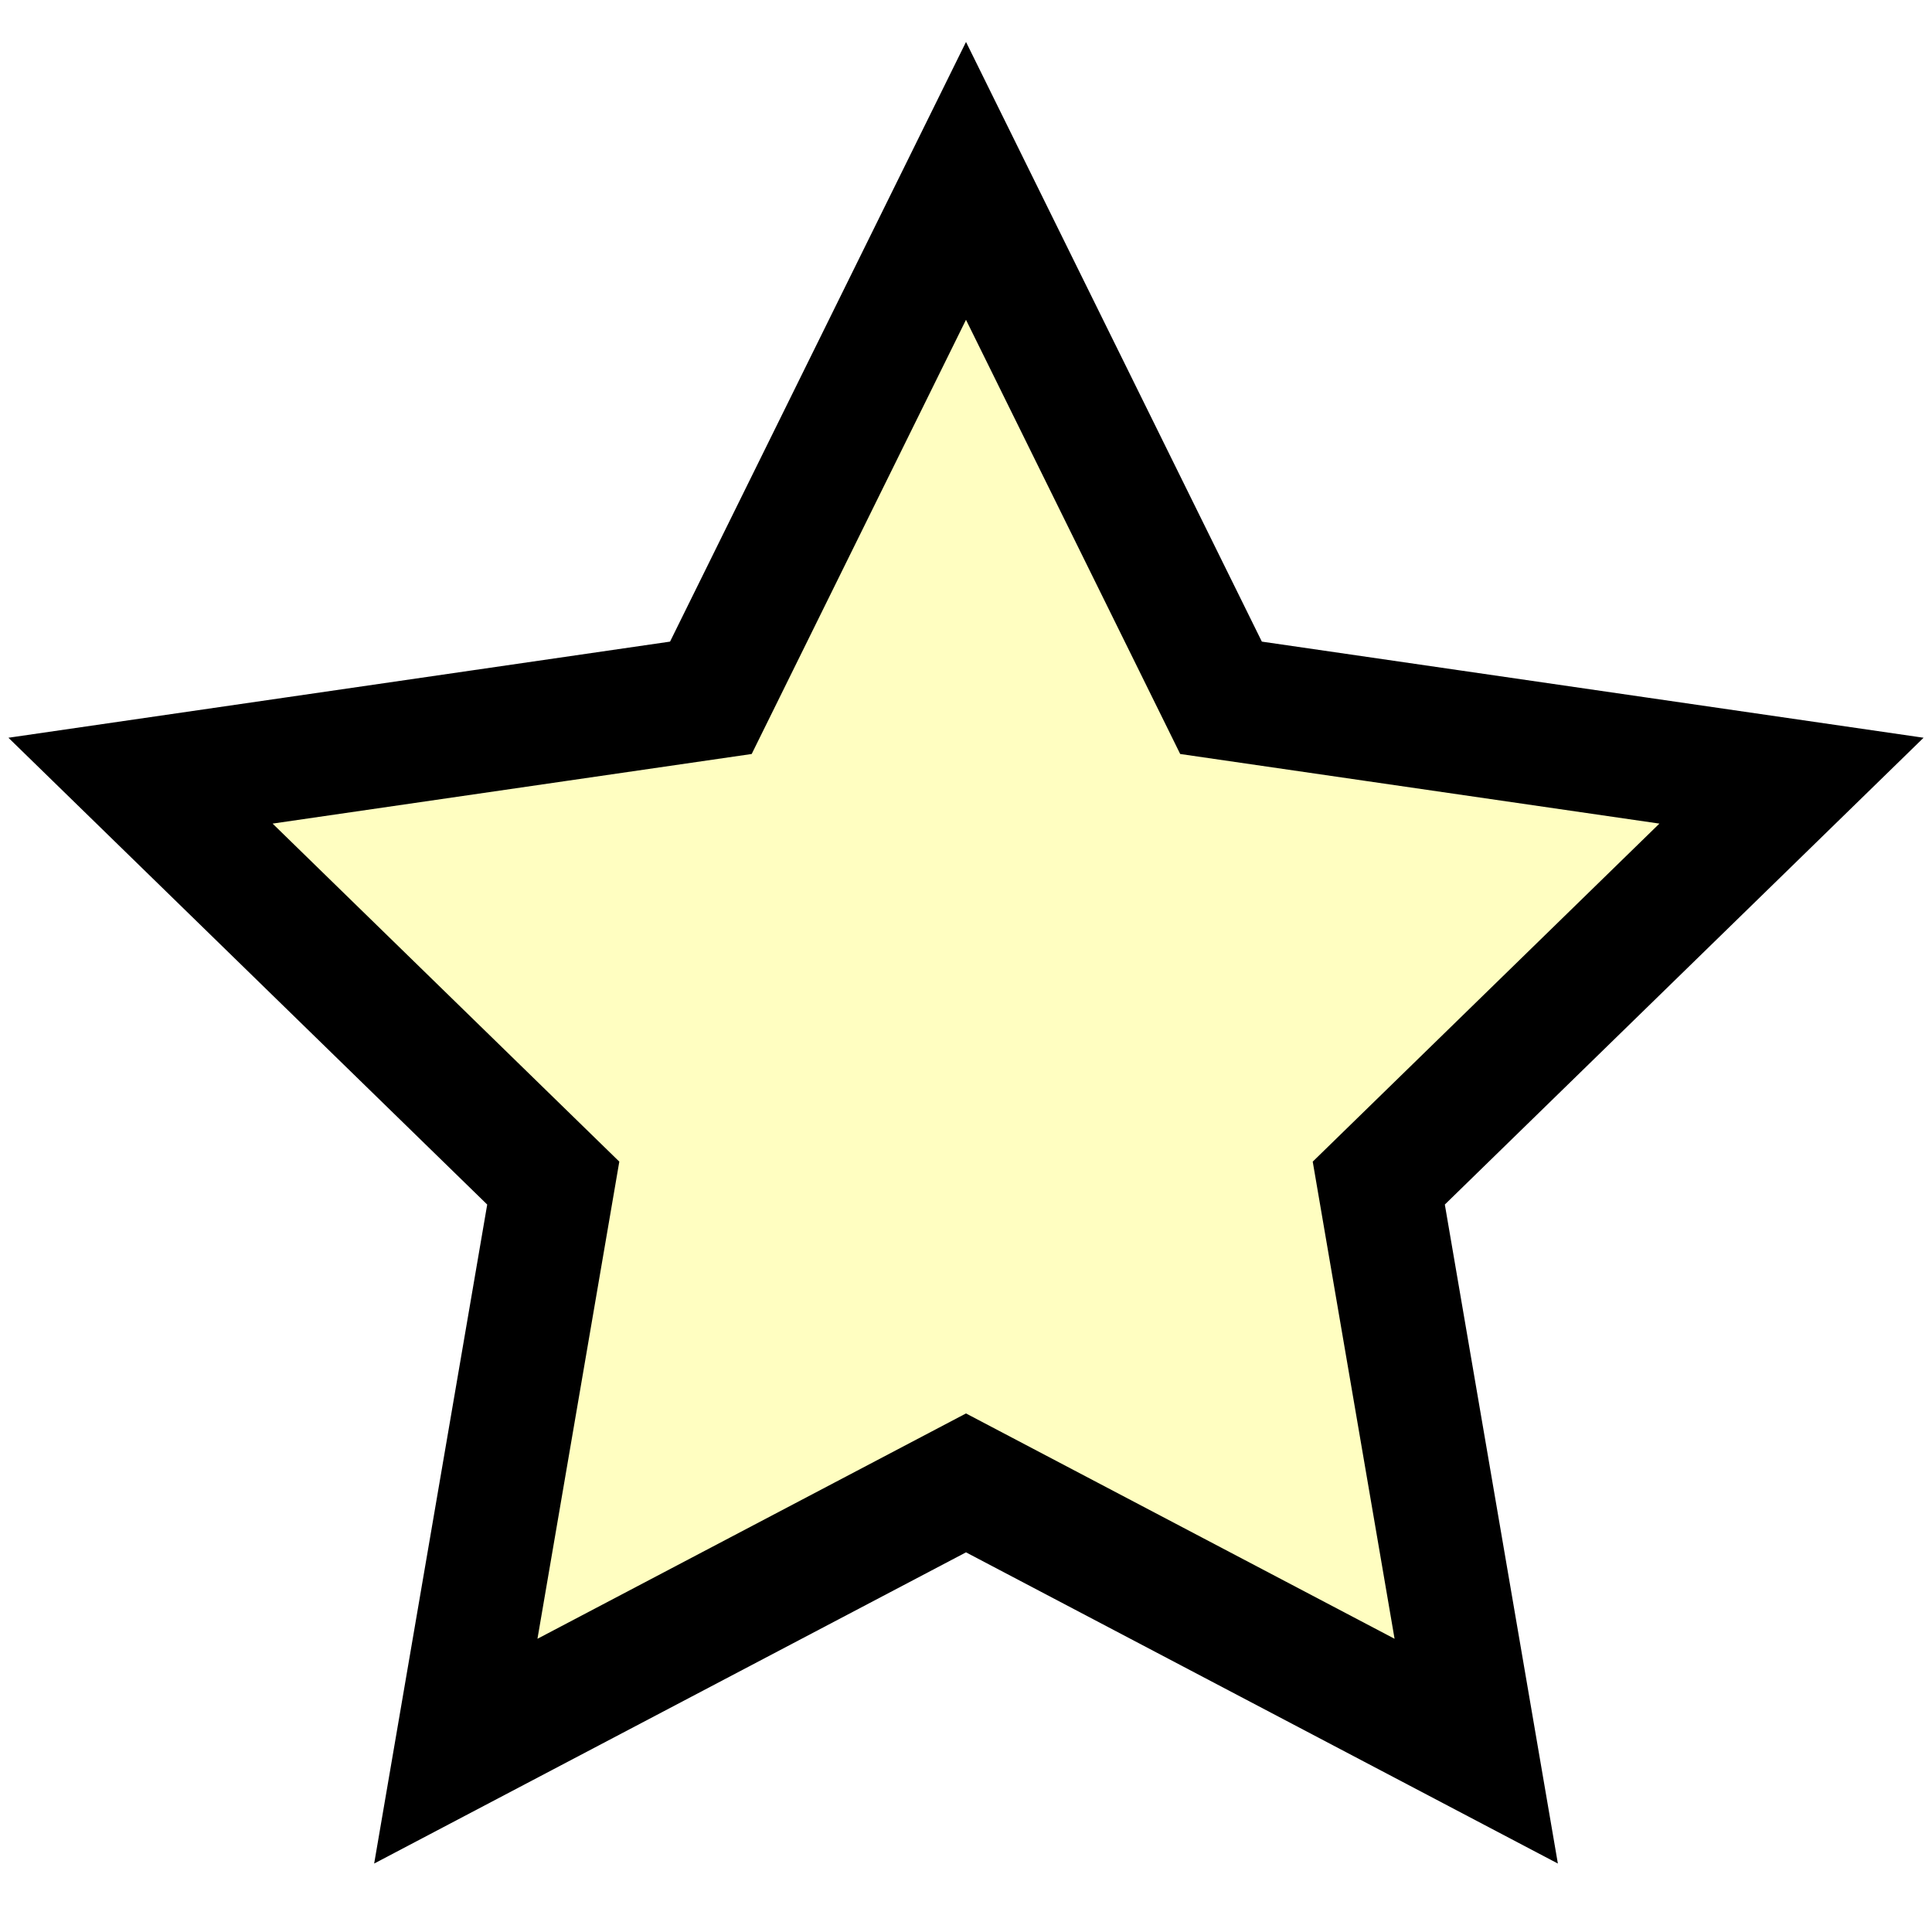
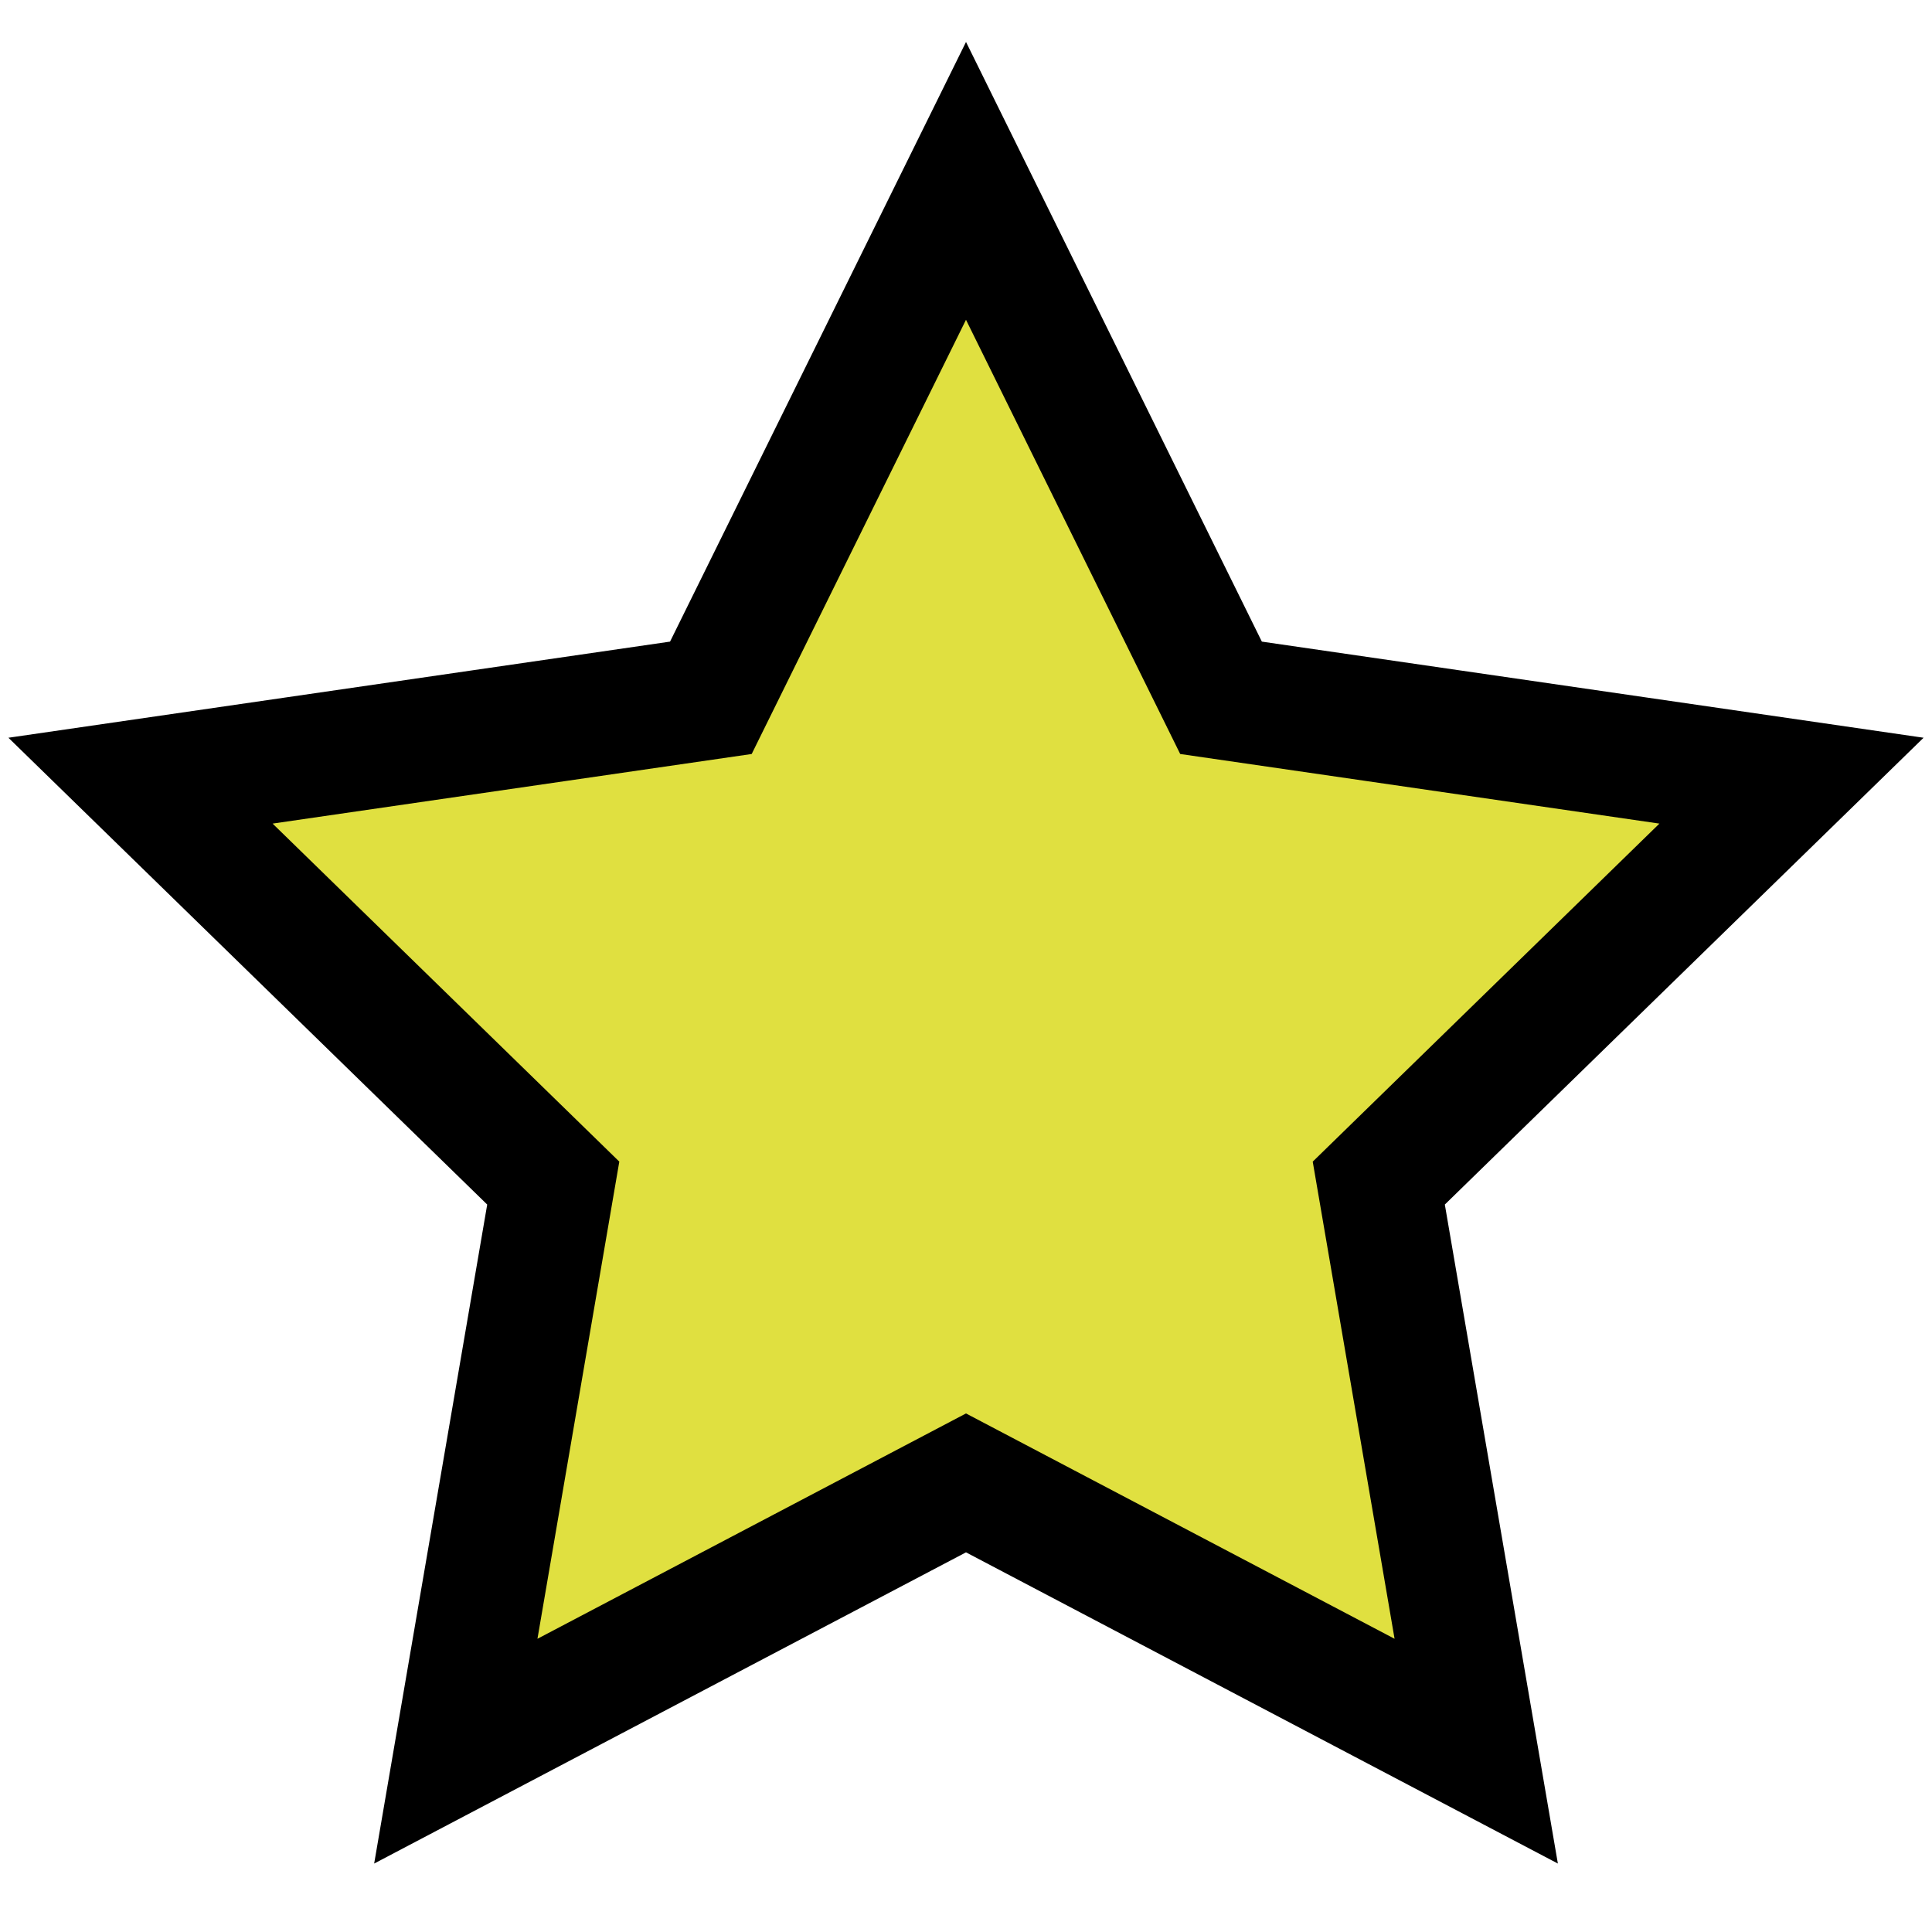
<svg xmlns="http://www.w3.org/2000/svg" version="1.1" width="55" height="55" viewBox="0 0 55 55" id="svg2" xml:space="preserve">
  <defs id="defs9" />
  <g id="emblem-favorite" style="fill:#fffec1;fill-opacity:1;stroke:#000000;stroke-width:3.5;stroke-miterlimit:4;stroke-opacity:1;stroke-dasharray:none;display:block">
-     <polygon points="51,22.224 39.251,33.68 42.025,49.852 27.5,42.215 12.976,49.852 15.75,33.68 4,22.224 20.237,19.865 27.5,5.149 34.76,19.865 " id="polygon5" style="fill:#fffec1;fill-opacity:1;stroke:#000000;stroke-width:3.5;stroke-miterlimit:4;stroke-opacity:1;stroke-dasharray:none" />
+     <polygon points="51,22.224 39.251,33.68 42.025,49.852 27.5,42.215 12.976,49.852 15.75,33.68 4,22.224 20.237,19.865 27.5,5.149 34.76,19.865 " id="polygon5" style="fill:#e0e040;fill-opacity:1;stroke:#000000;stroke-width:3.5;stroke-miterlimit:4;stroke-opacity:1;stroke-dasharray:none" />
  </g>
</svg>
